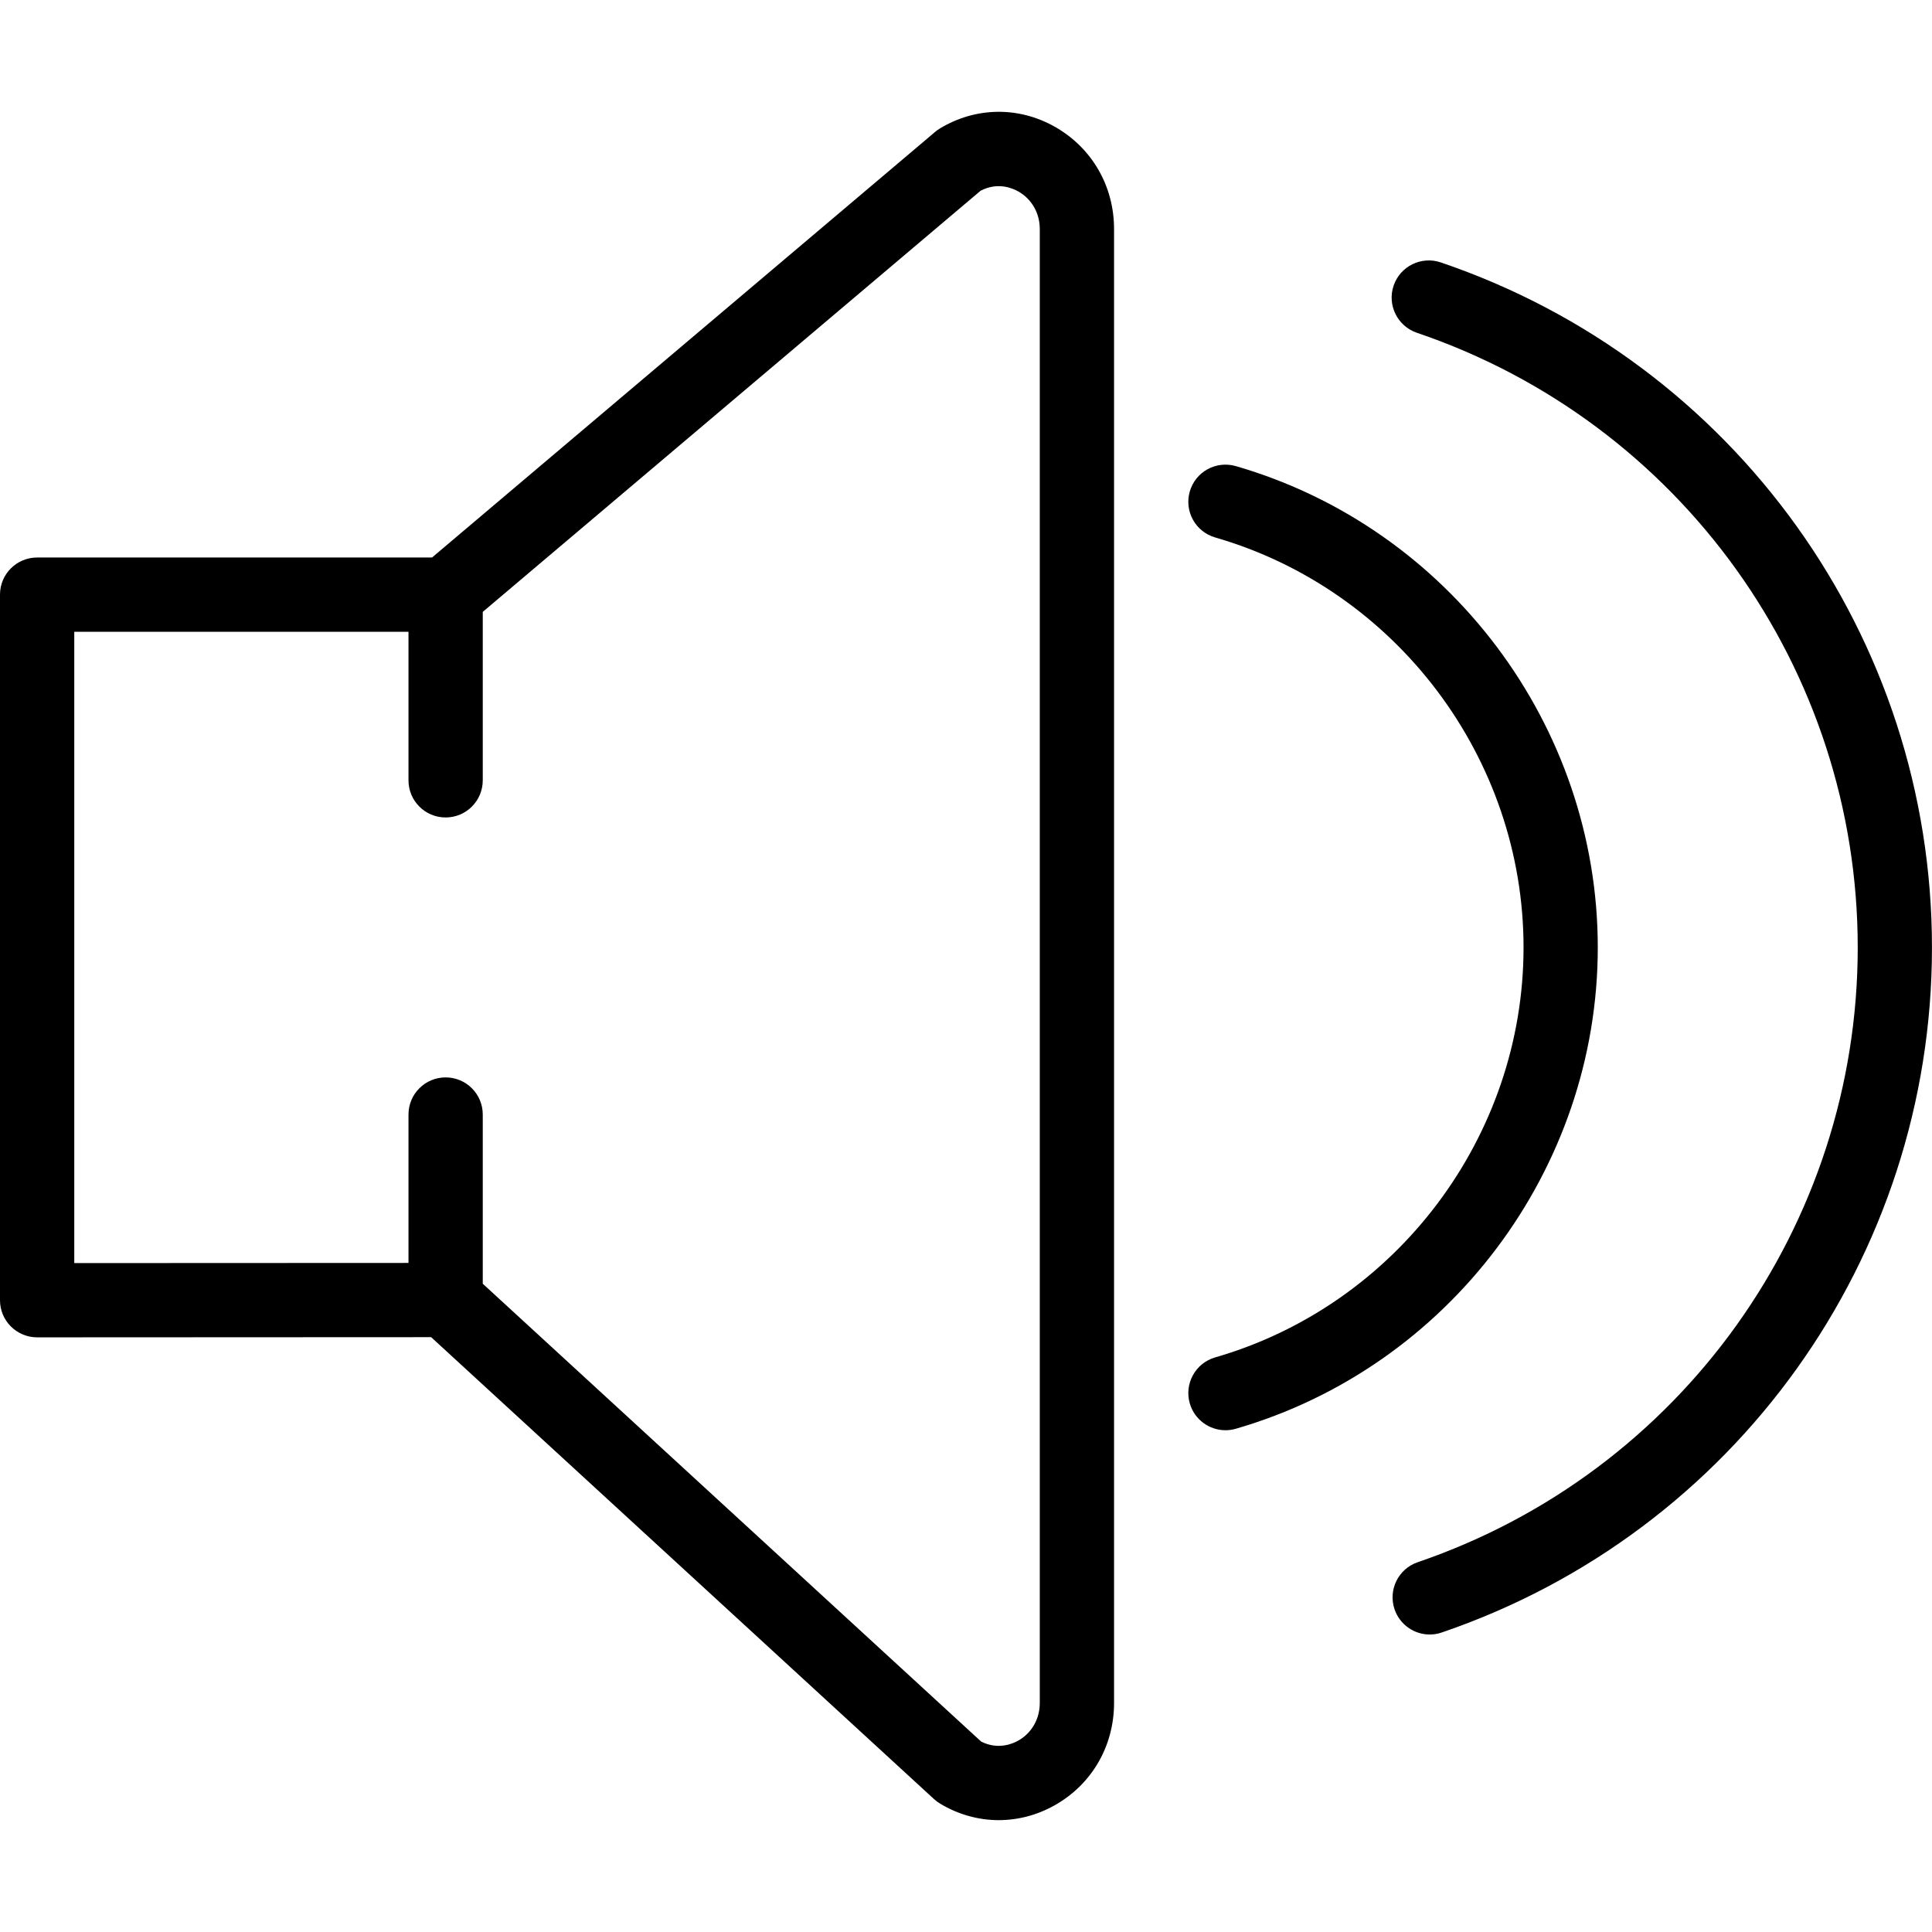
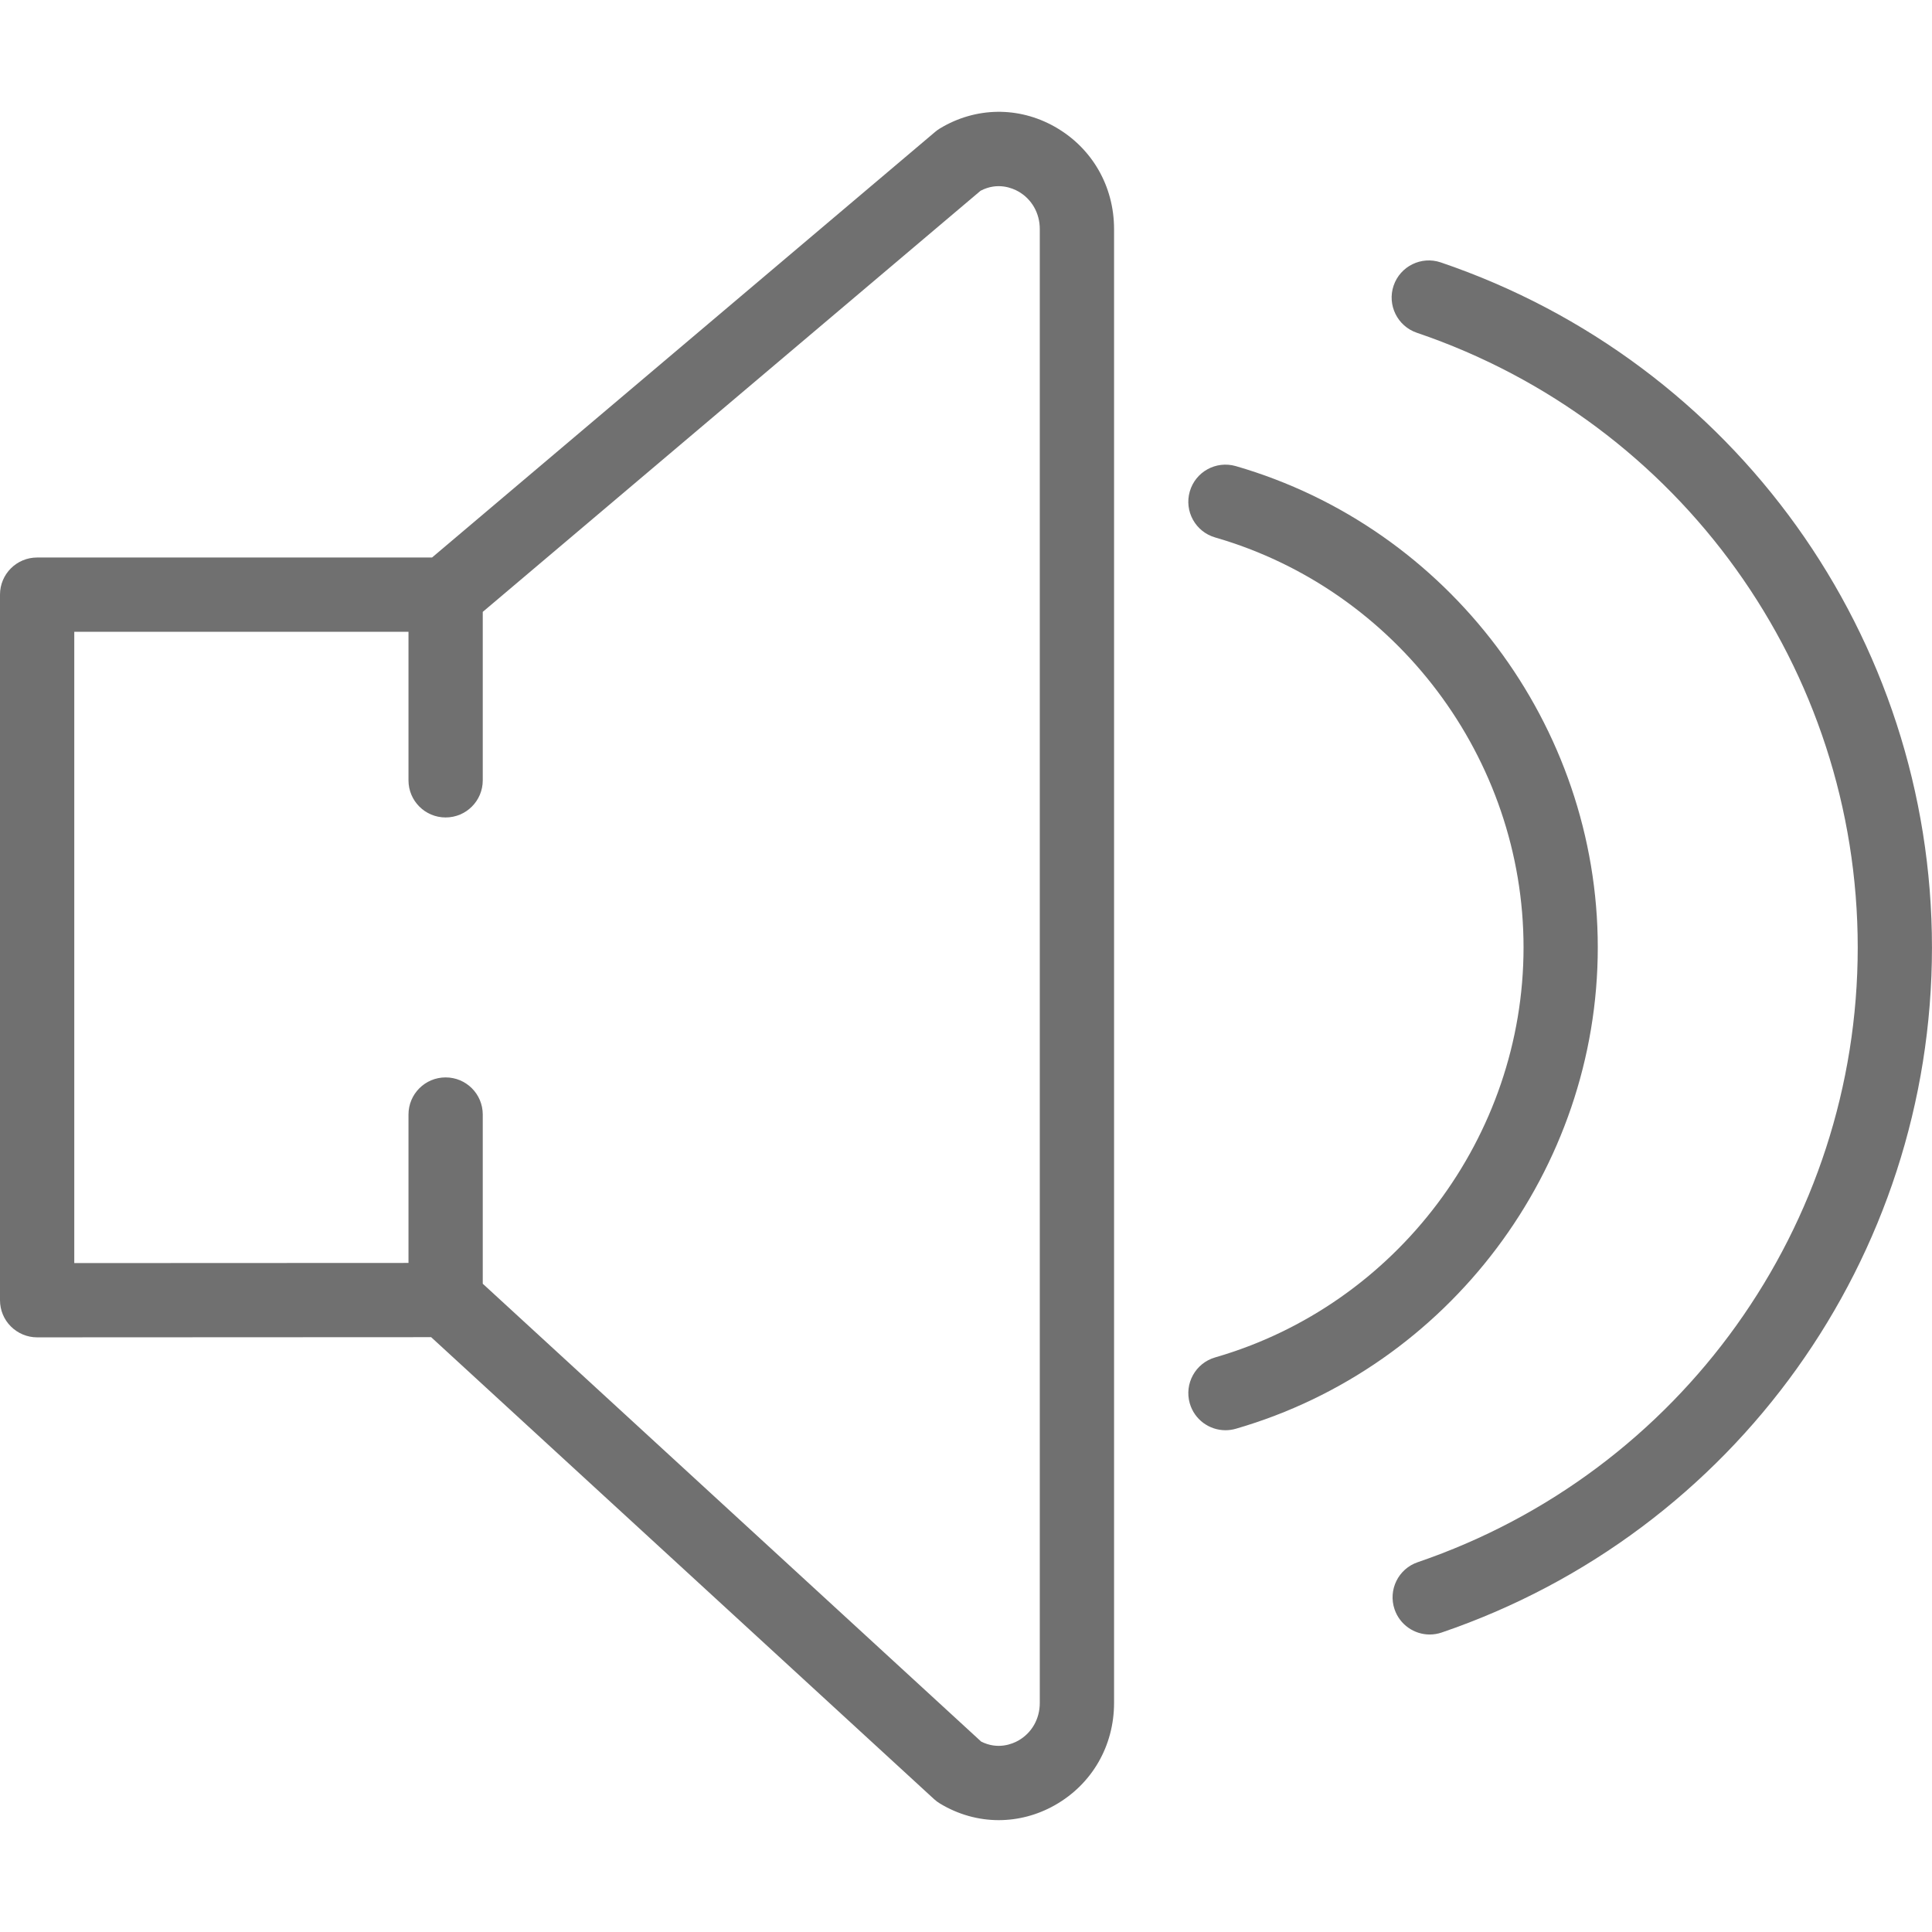
- <svg xmlns="http://www.w3.org/2000/svg" version="1.1" id="Capa_1" x="0px" y="0px" viewBox="0 0 52.026 52.026" style="enable-background:new 0 0 52.026 52.026;" xml:space="preserve">
+ <svg xmlns="http://www.w3.org/2000/svg" version="1.1" id="Capa_1" x="0px" y="0px" viewBox="0 0 52.026 52.026" fill="#707070" style="enable-background:new 0 0 52.026 52.026;" xml:space="preserve">
  <g>
    <path d="M28.404,3.413c-0.976-0.552-2.131-0.534-3.09,0.044c-0.046,0.027-0.09,0.059-0.13,0.093L11.634,15.013H1   c-0.553,0-1,0.447-1,1v19c0,0.266,0.105,0.52,0.293,0.707S0.734,36.013,1,36.013l10.61-0.005l13.543,12.44   c0.05,0.046,0.104,0.086,0.161,0.12c0.492,0.297,1.037,0.446,1.582,0.446c0.517-0.001,1.033-0.134,1.508-0.402   C29.403,48.048,30,47.018,30,45.857V6.169C30,5.008,29.403,3.978,28.404,3.413z M28,45.857c0,0.431-0.217,0.81-0.579,1.015   c-0.155,0.087-0.548,0.255-1,0.026L13,34.569v-4.556c0-0.553-0.447-1-1-1s-1,0.447-1,1v3.996l-9,0.004v-17h9v4c0,0.553,0.447,1,1,1   s1-0.447,1-1v-4.536l13.405-11.34c0.461-0.242,0.86-0.07,1.016,0.018C27.783,5.36,28,5.739,28,6.169V45.857z" />
    <path d="M38.797,7.066c-0.523-0.177-1.091,0.103-1.269,0.626c-0.177,0.522,0.103,1.091,0.626,1.269   c7.101,2.411,11.872,9.063,11.872,16.553c0,7.483-4.762,14.136-11.849,16.554c-0.522,0.178-0.802,0.746-0.623,1.27   c0.142,0.415,0.53,0.677,0.946,0.677c0.107,0,0.216-0.017,0.323-0.054c7.896-2.693,13.202-10.106,13.202-18.446   C52.026,17.166,46.71,9.753,38.797,7.066z" />
    <path d="M43.026,25.513c0-5.972-4.009-11.302-9.749-12.962c-0.533-0.151-1.084,0.152-1.238,0.684   c-0.153,0.53,0.152,1.085,0.684,1.238c4.889,1.413,8.304,5.953,8.304,11.04s-3.415,9.627-8.304,11.04   c-0.531,0.153-0.837,0.708-0.684,1.238c0.127,0.438,0.526,0.723,0.961,0.723c0.092,0,0.185-0.013,0.277-0.039   C39.018,36.815,43.026,31.485,43.026,25.513z" />
  </g>
  <g>
</g>
  <g>
</g>
  <g>
</g>
  <g>
</g>
  <g>
</g>
  <g>
</g>
  <g>
</g>
  <g>
</g>
  <g>
</g>
  <g>
</g>
  <g>
</g>
  <g>
</g>
  <g>
</g>
  <g>
</g>
  <g>
</g>
</svg>
